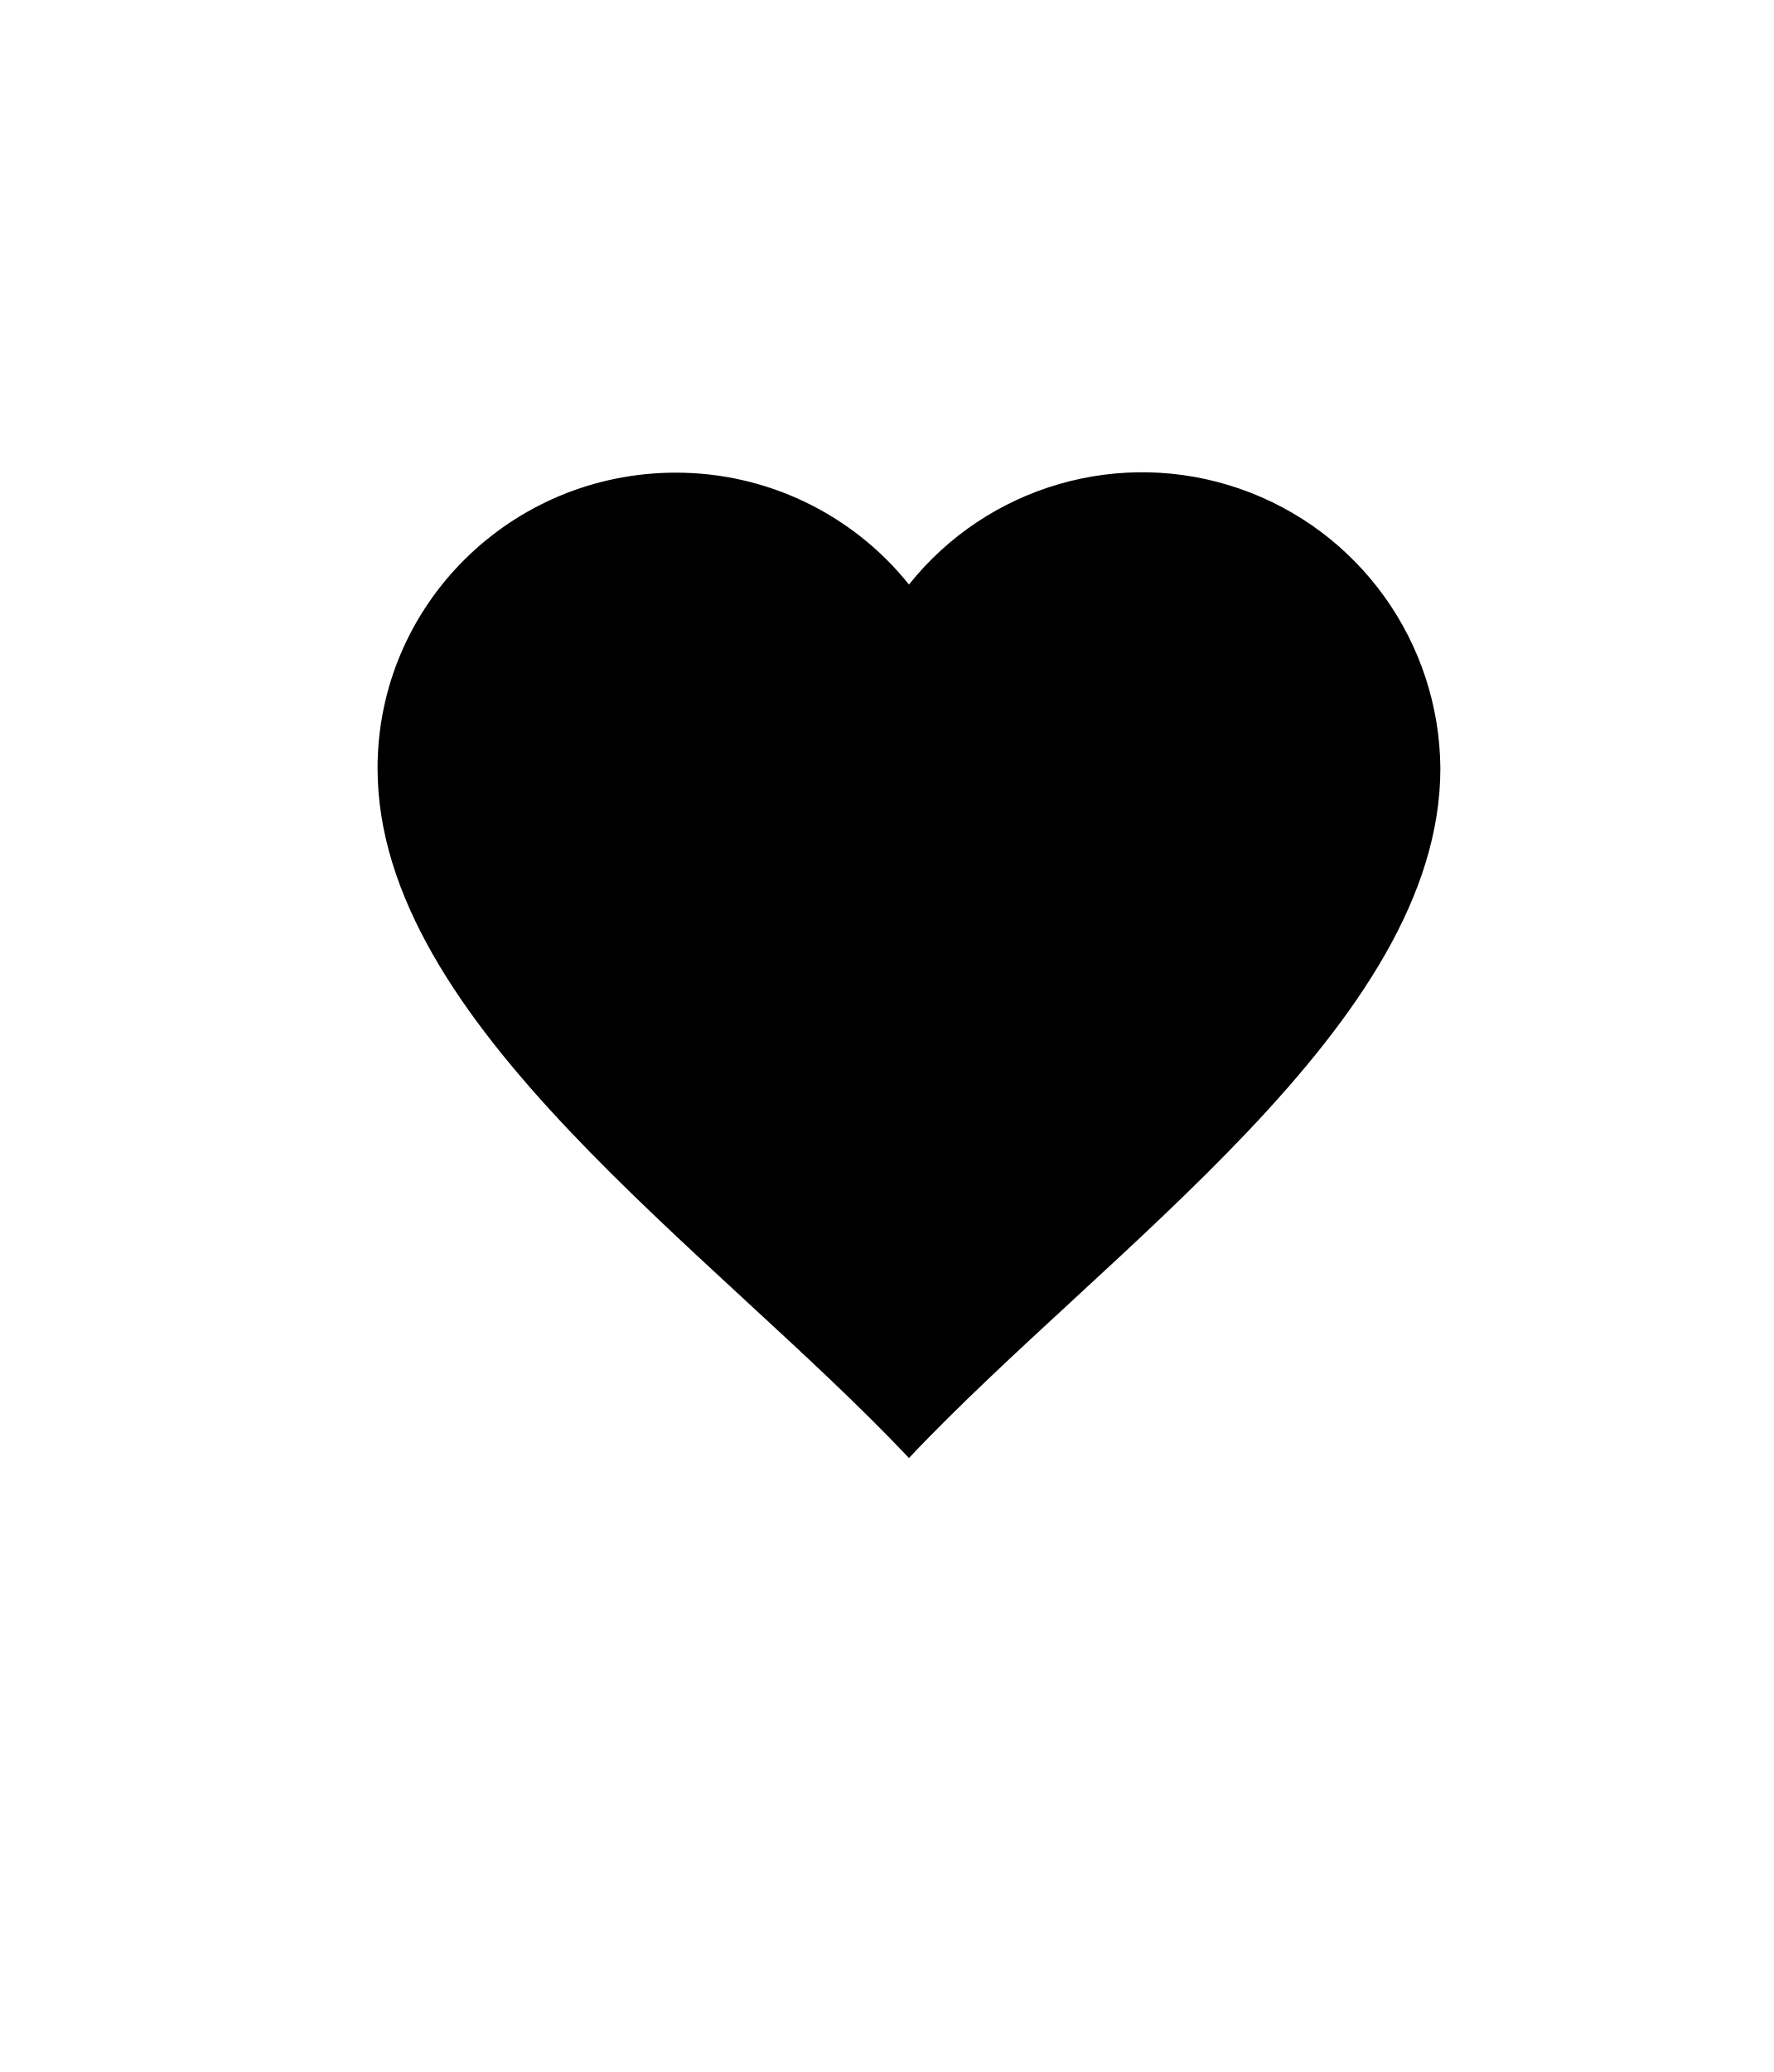
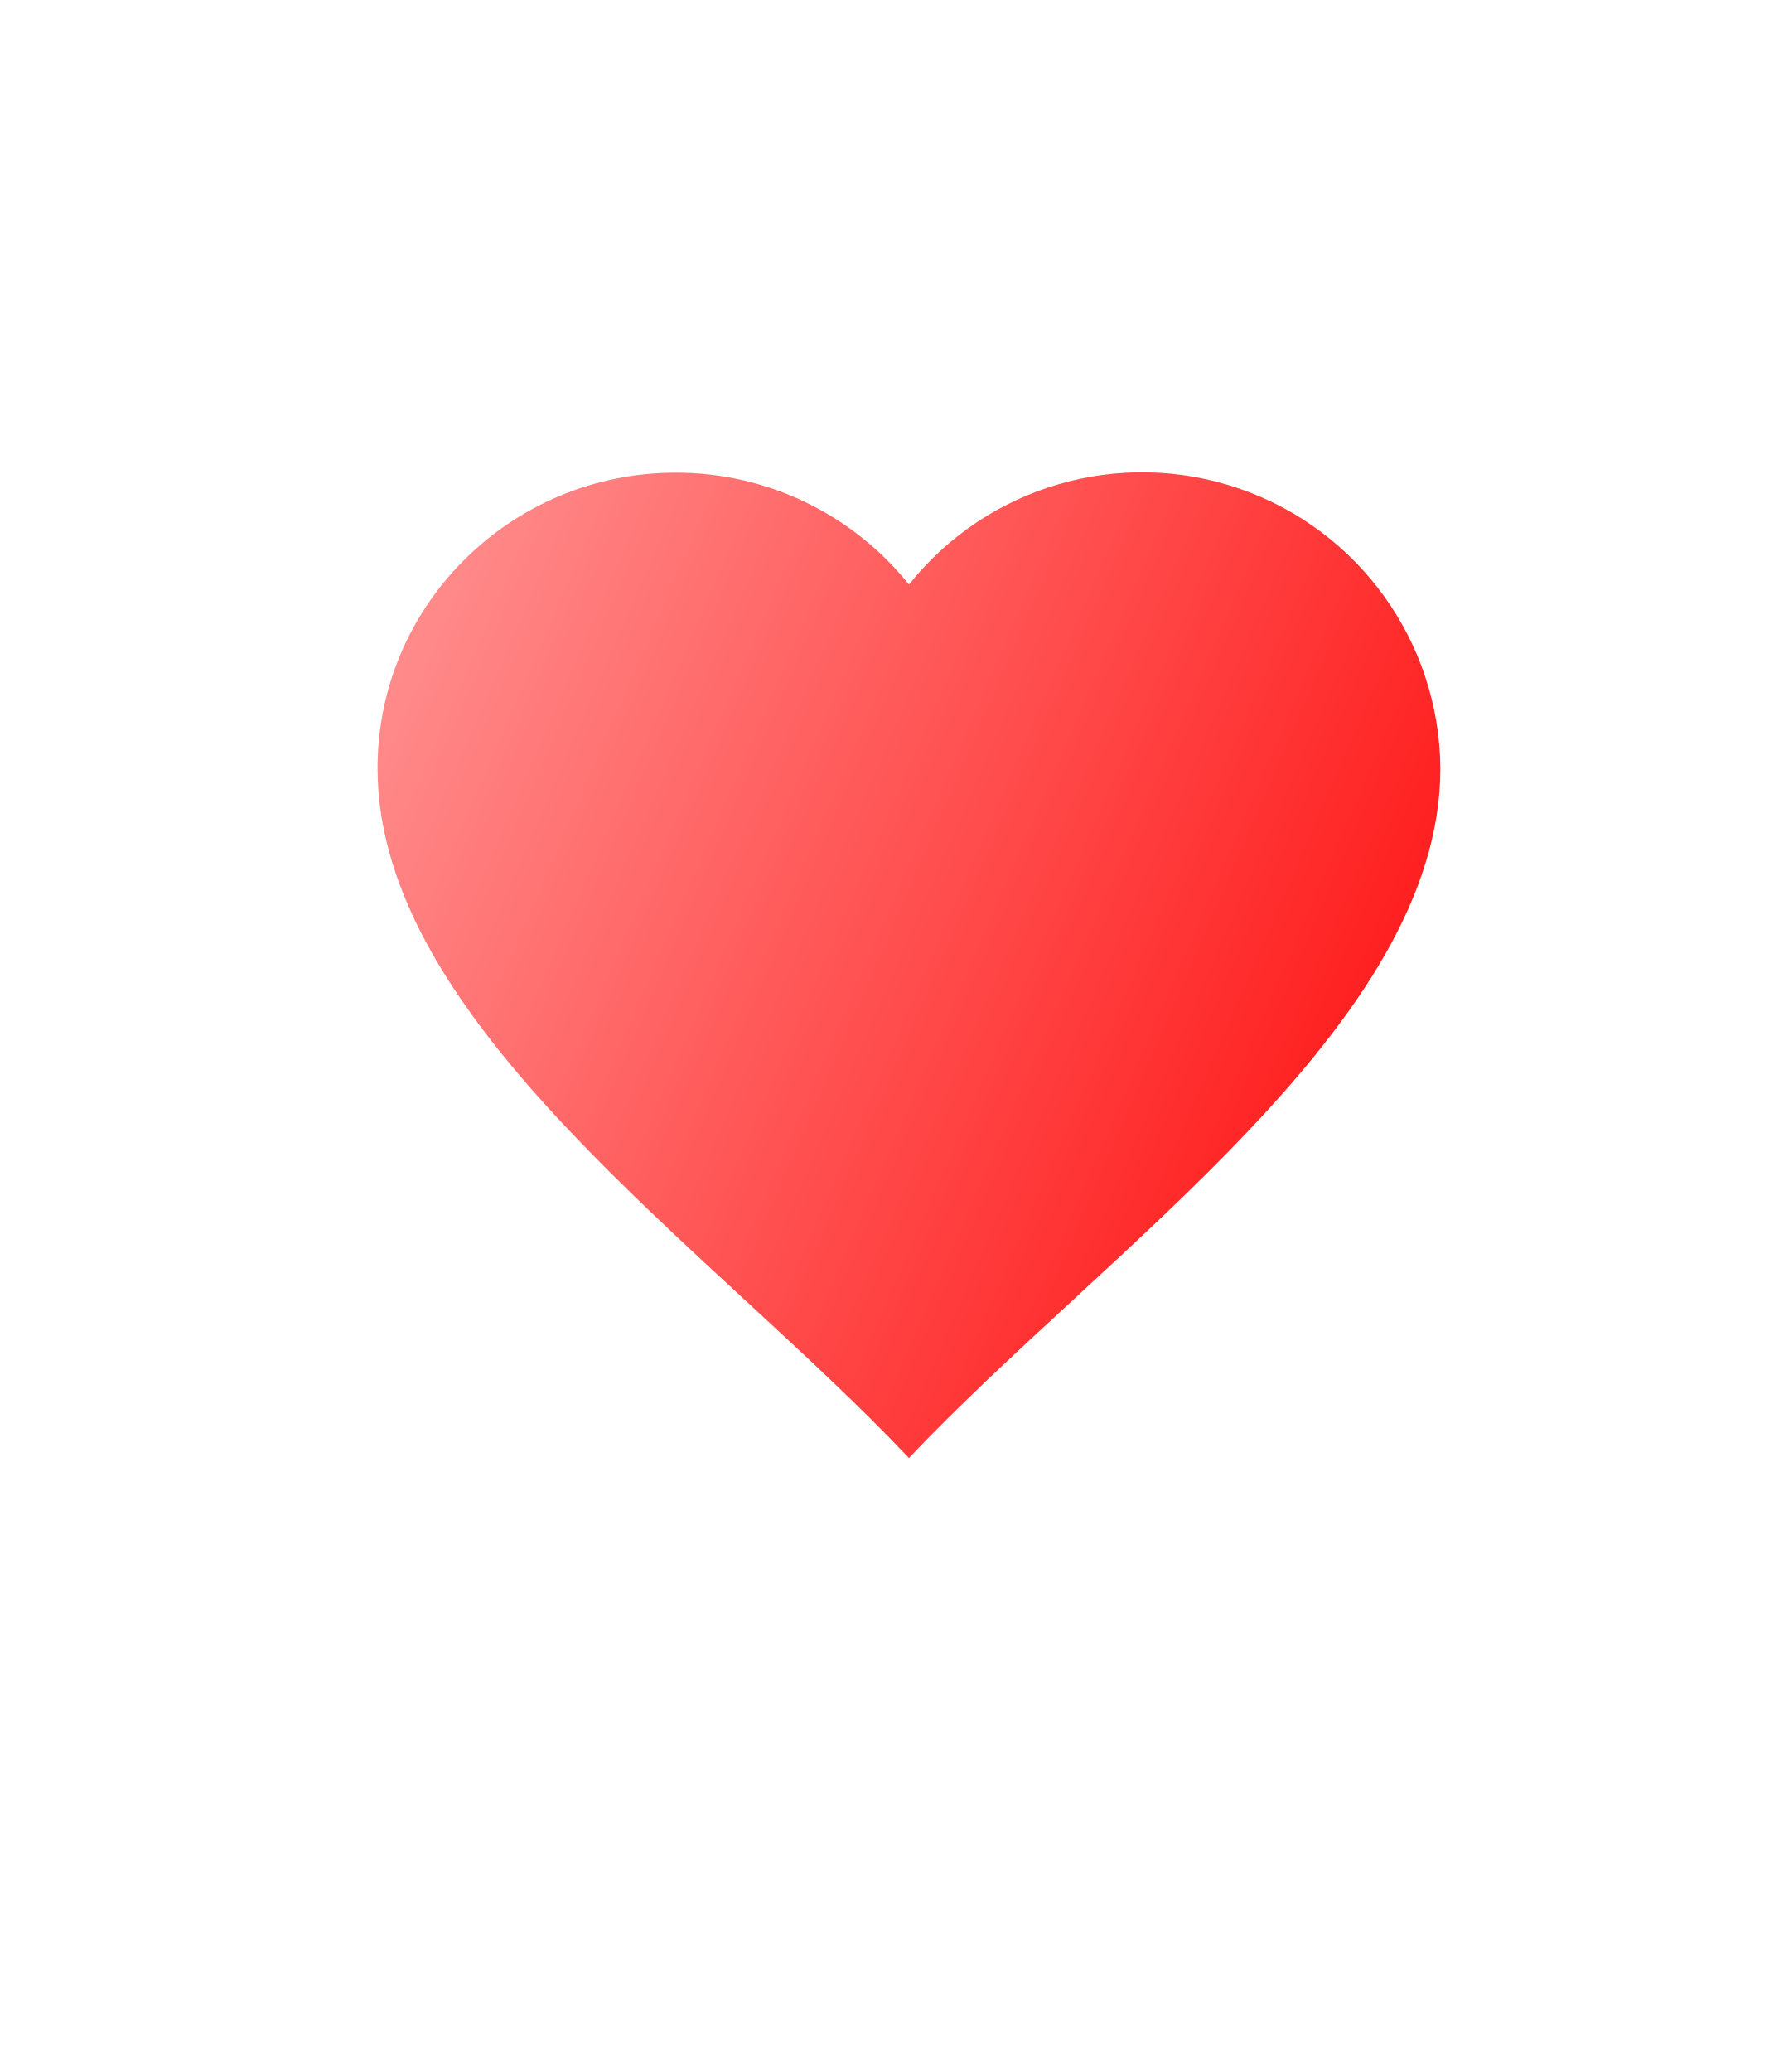
- <svg xmlns="http://www.w3.org/2000/svg" fill-rule="evenodd" clip-rule="evenodd" image-rendering="optimizeQuality" shape-rendering="geometricPrecision" text-rendering="geometricPrecision" viewBox="0 0 451.9 527.8">
-   <defs />
-   <path d="M172.1 120.4a76 76 0 0159.5 28.5A76 76 0 01367 195.7c0 65.1-85 122.3-135.4 175.7C181.2 318 96.2 260.8 96.2 195.7c0-41.6 34-75.3 76-75.3z" />
+ <svg xmlns="http://www.w3.org/2000/svg" xmlns:xlink="http://www.w3.org/1999/xlink" fill-rule="evenodd" clip-rule="evenodd" image-rendering="optimizeQuality" shape-rendering="geometricPrecision" text-rendering="geometricPrecision" viewBox="0 0 451.9 527.8" version="1.1" id="svg16">
+   <defs id="defs10">
+     <linearGradient id="linearGradient52">
+       <stop style="stop-color:#ff0000;stop-opacity:1;" offset="0" id="stop48" />
+       <stop style="stop-color:#ff0000;stop-opacity:0;" offset="1" id="stop50" />
+     </linearGradient>
+     <linearGradient xlink:href="#linearGradient52" id="linearGradient54" x1="448.038" y1="224.483" x2="-127.083" y2="-25.046" gradientUnits="userSpaceOnUse" />
+   </defs>
+   <path d="M172.1 120.4a76 76 0 0159.5 28.5A76 76 0 01367 195.7c0 65.1-85 122.3-135.4 175.7C181.2 318 96.2 260.8 96.2 195.7c0-41.6 34-75.3 76-75.3z" id="path14" style="fill:url(#linearGradient54);fill-opacity:1;stroke:#000000;stroke-opacity:0" />
</svg>
